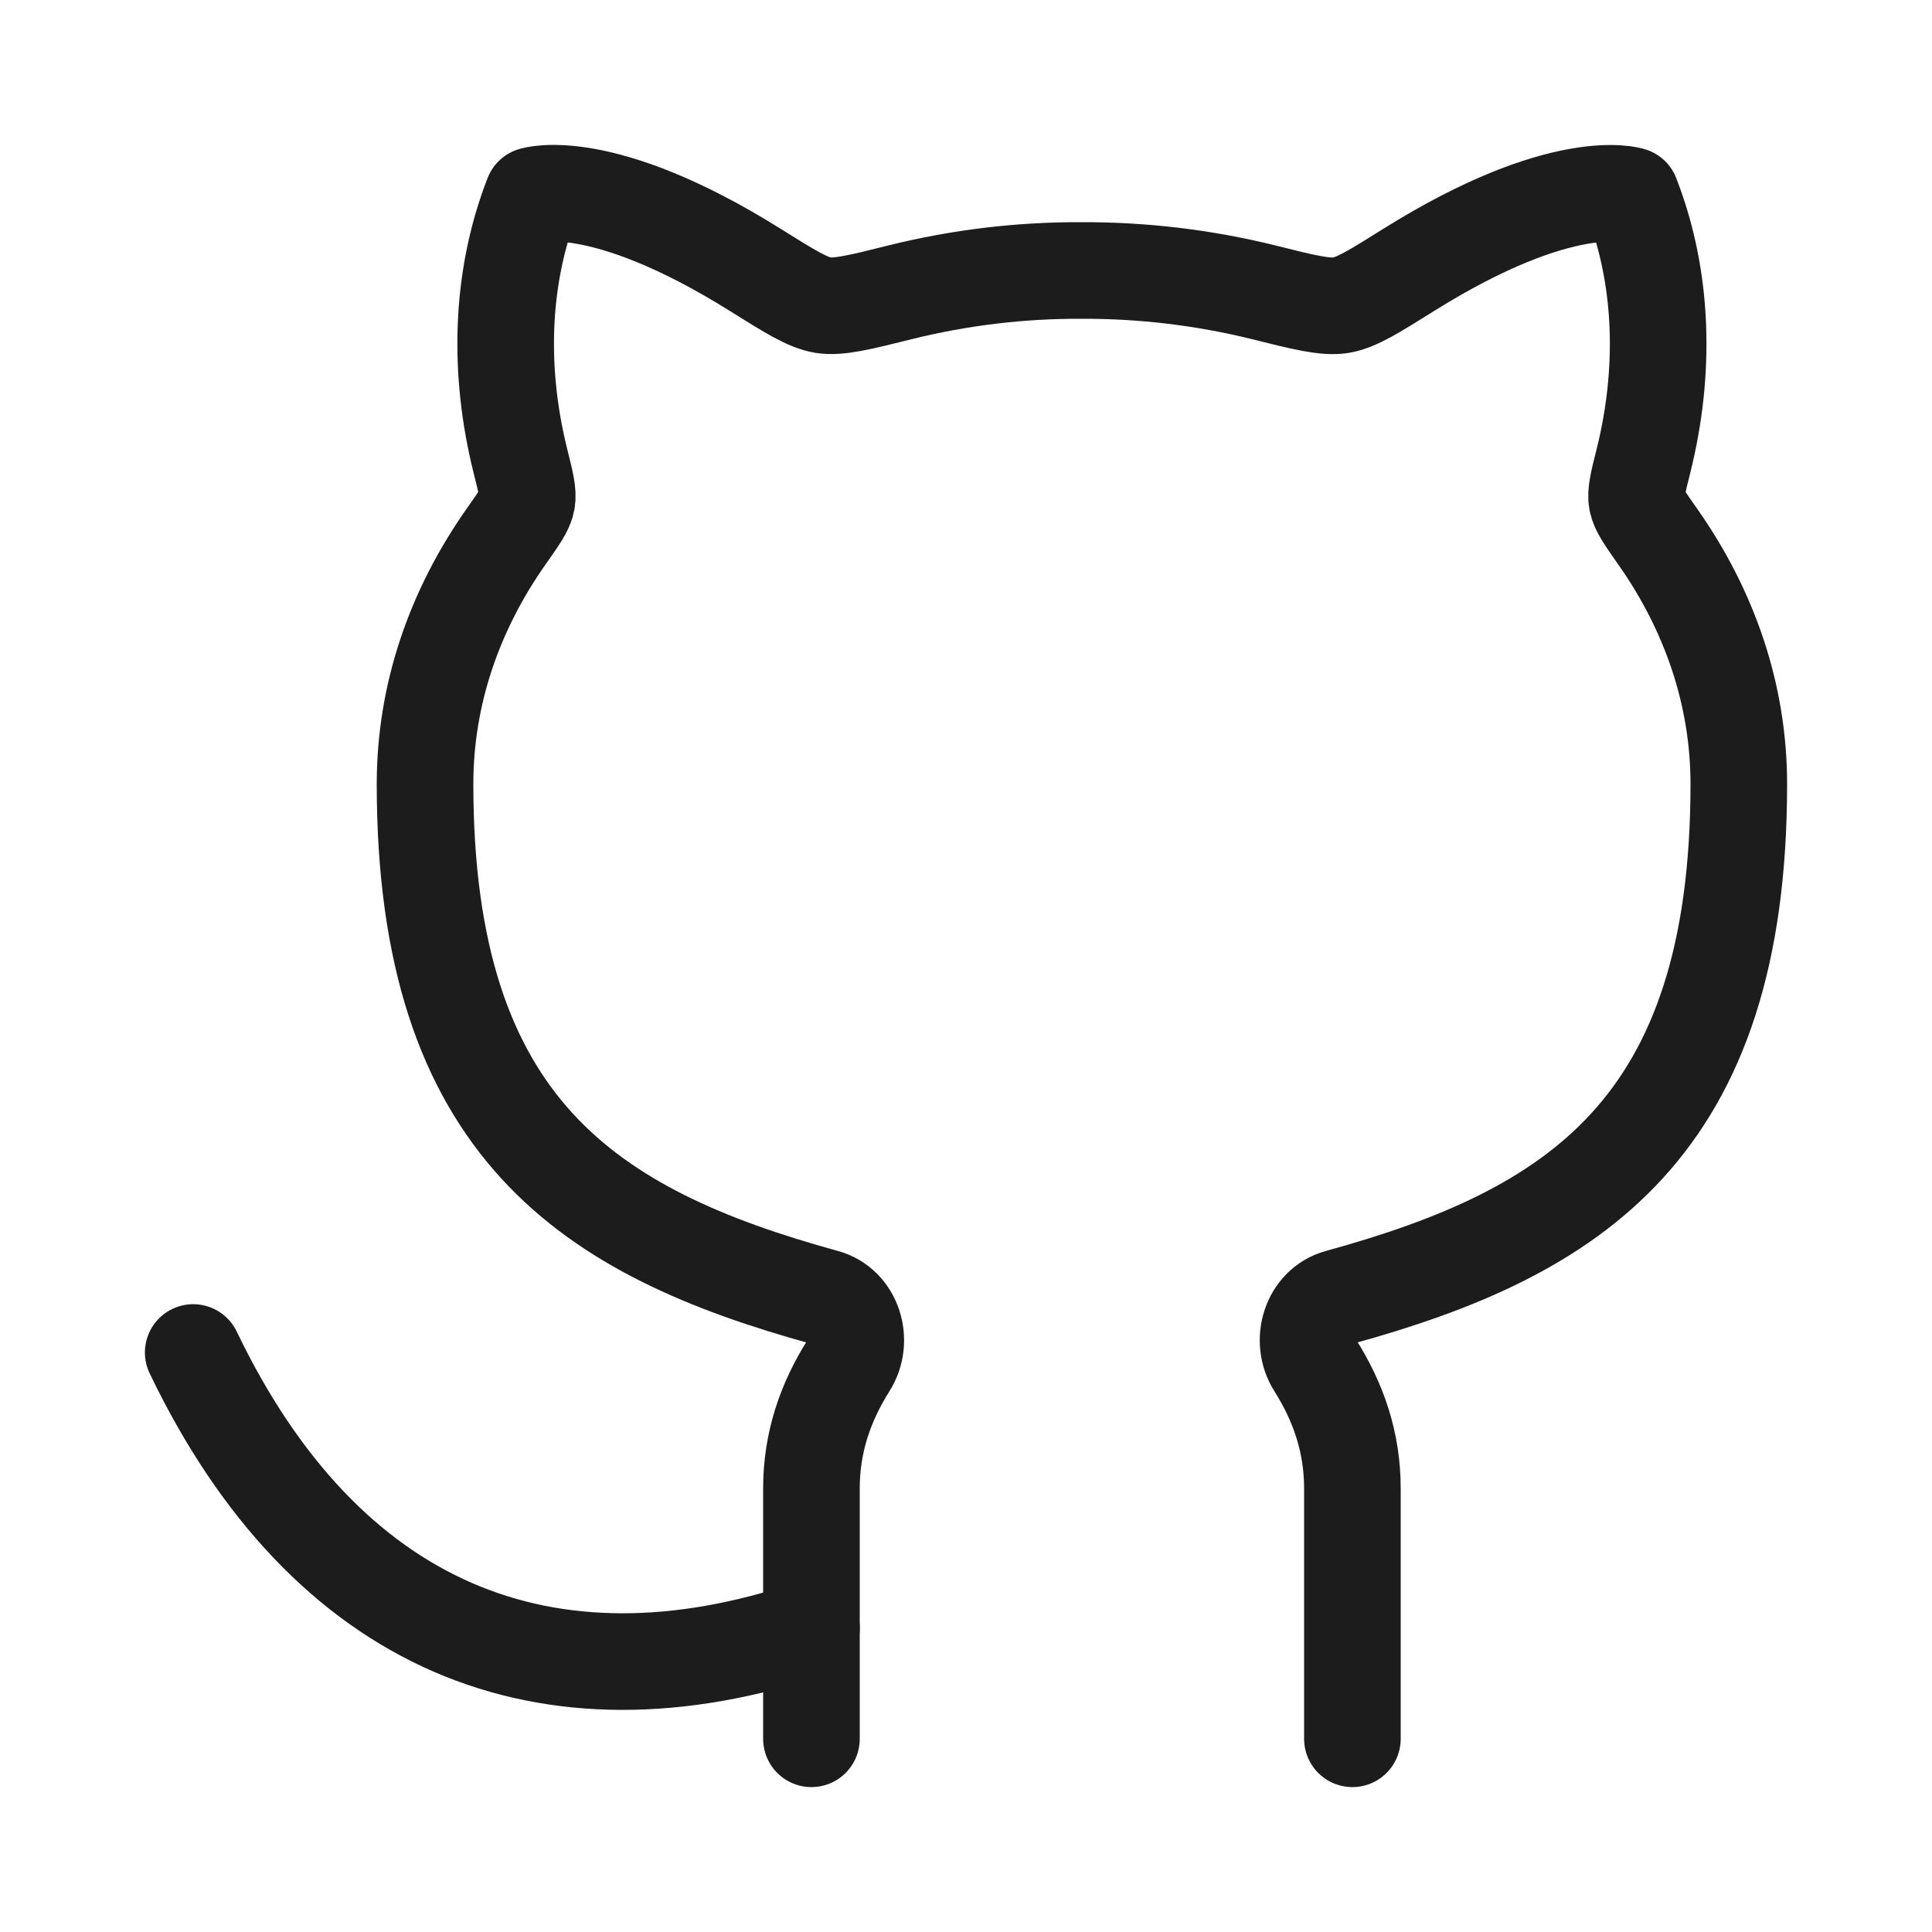
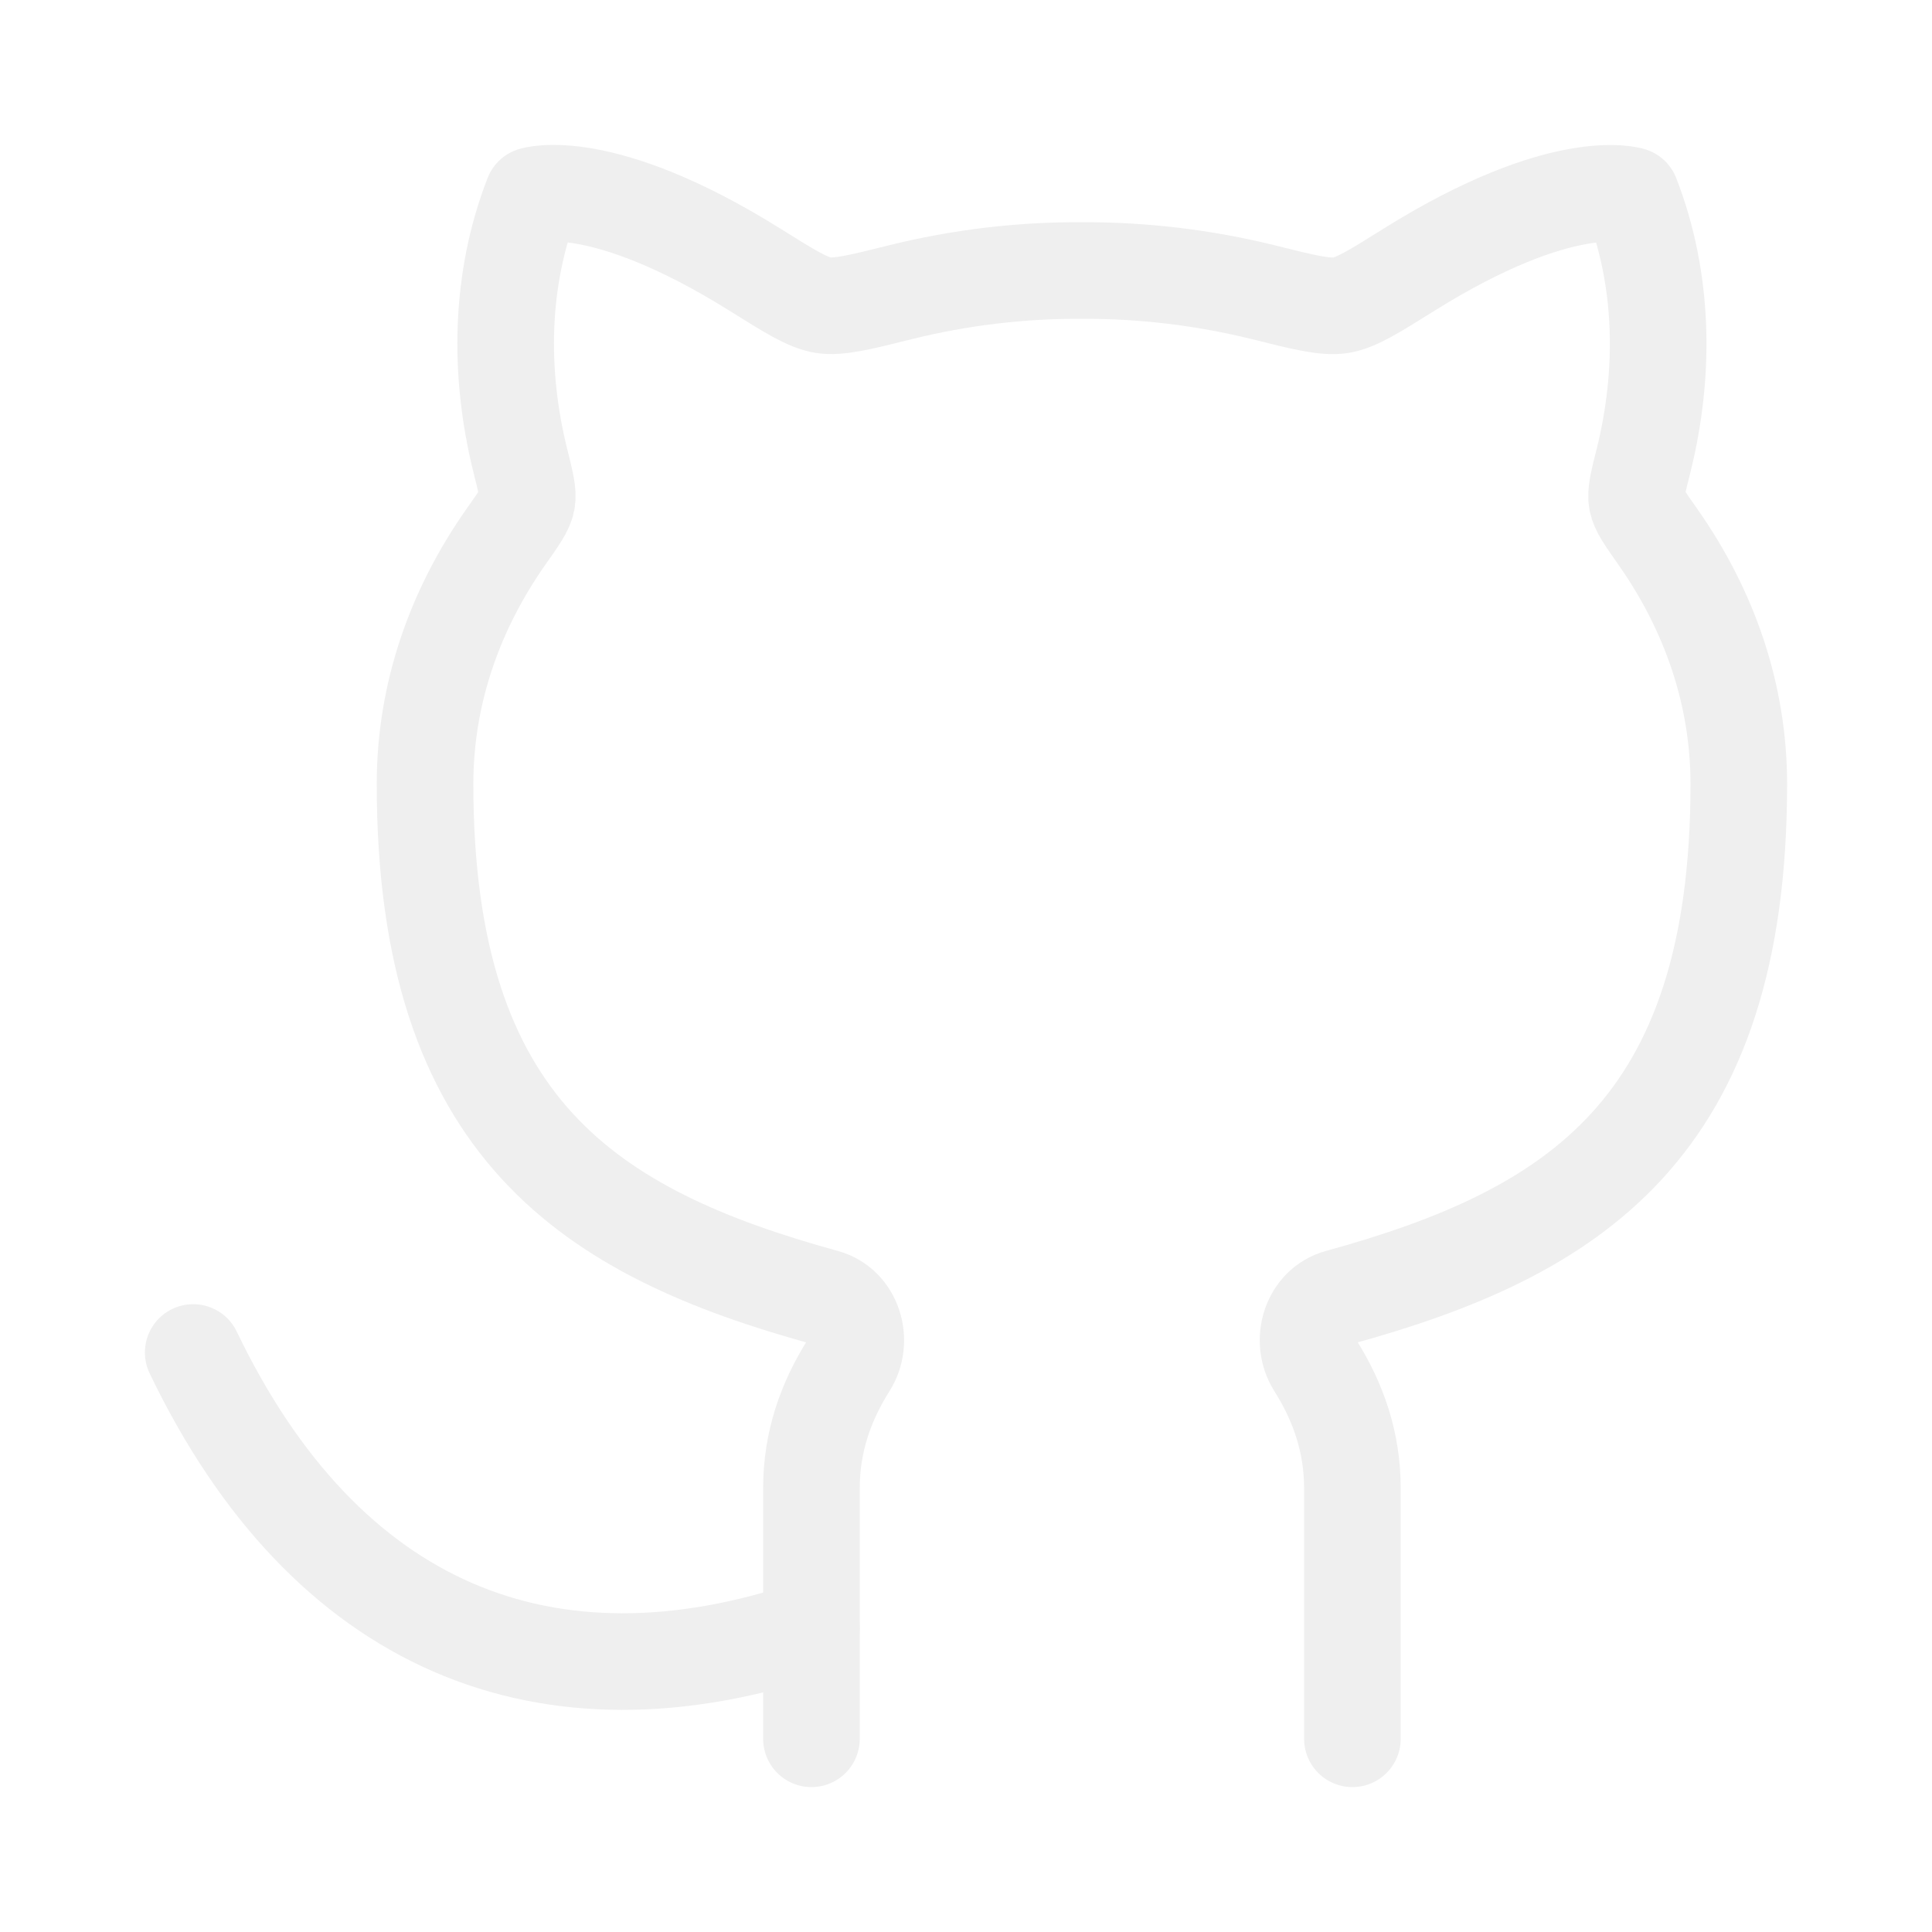
<svg xmlns="http://www.w3.org/2000/svg" width="17" height="17" viewBox="0 0 20 20" fill="none">
-   <path d="M8.4 16.855C5.657 17.78 3.371 16.855 2 14.001" stroke="#1C1C1C" stroke-linecap="round" stroke-linejoin="round" />
-   <path d="M8.4 18V15.407C8.4 14.928 8.547 14.512 8.784 14.136C8.947 13.879 8.835 13.512 8.541 13.432C6.107 12.762 4.4 11.686 4.4 8.116C4.4 7.188 4.704 6.316 5.238 5.556C5.371 5.368 5.438 5.273 5.454 5.188C5.47 5.102 5.442 4.991 5.386 4.767C5.16 3.858 5.175 2.892 5.514 2.023C5.514 2.023 6.216 1.793 7.814 2.791C8.178 3.019 8.361 3.133 8.521 3.159C8.682 3.184 8.897 3.131 9.325 3.024C9.939 2.872 10.568 2.797 11.2 2.8C11.832 2.798 12.461 2.873 13.074 3.024C13.503 3.132 13.718 3.184 13.879 3.16C14.039 3.134 14.222 3.02 14.586 2.792C16.184 1.794 16.886 2.024 16.886 2.024C17.225 2.893 17.24 3.859 17.014 4.768C16.957 4.992 16.93 5.104 16.946 5.188C16.962 5.273 17.029 5.368 17.162 5.557C17.696 6.317 18 7.189 18 8.117C18 11.687 16.293 12.763 13.858 13.432C13.565 13.512 13.453 13.879 13.616 14.136C13.853 14.512 14 14.928 14 15.407V18" stroke="#1C1C1C" stroke-linecap="round" stroke-linejoin="round" />
+   <filter id="nav-shadow" x="-20%" y="-20%" width="140%" height="140%">
+     <feDropShadow dx="0" dy="2" stdDeviation="2" flood-color="#000000" flood-opacity="0.2" />
+   </filter>
+   <path d="M8.4 16.855C5.657 17.78 3.371 16.855 2 14.001" stroke="#efefef" stroke-linecap="round" stroke-linejoin="round" />
+   <path d="M8.4 18V15.407C8.4 14.928 8.547 14.512 8.784 14.136C8.947 13.879 8.835 13.512 8.541 13.432C6.107 12.762 4.4 11.686 4.4 8.116C4.4 7.188 4.704 6.316 5.238 5.556C5.371 5.368 5.438 5.273 5.454 5.188C5.47 5.102 5.442 4.991 5.386 4.767C5.16 3.858 5.175 2.892 5.514 2.023C5.514 2.023 6.216 1.793 7.814 2.791C8.178 3.019 8.361 3.133 8.521 3.159C8.682 3.184 8.897 3.131 9.325 3.024C9.939 2.872 10.568 2.797 11.2 2.8C11.832 2.798 12.461 2.873 13.074 3.024C13.503 3.132 13.718 3.184 13.879 3.16C14.039 3.134 14.222 3.02 14.586 2.792C16.184 1.794 16.886 2.024 16.886 2.024C17.225 2.893 17.24 3.859 17.014 4.768C16.957 4.992 16.93 5.104 16.946 5.188C16.962 5.273 17.029 5.368 17.162 5.557C17.696 6.317 18 7.189 18 8.117C18 11.687 16.293 12.763 13.858 13.432C13.565 13.512 13.453 13.879 13.616 14.136C13.853 14.512 14 14.928 14 15.407V18" stroke="#efefef" stroke-linecap="round" stroke-linejoin="round" />
</svg>
